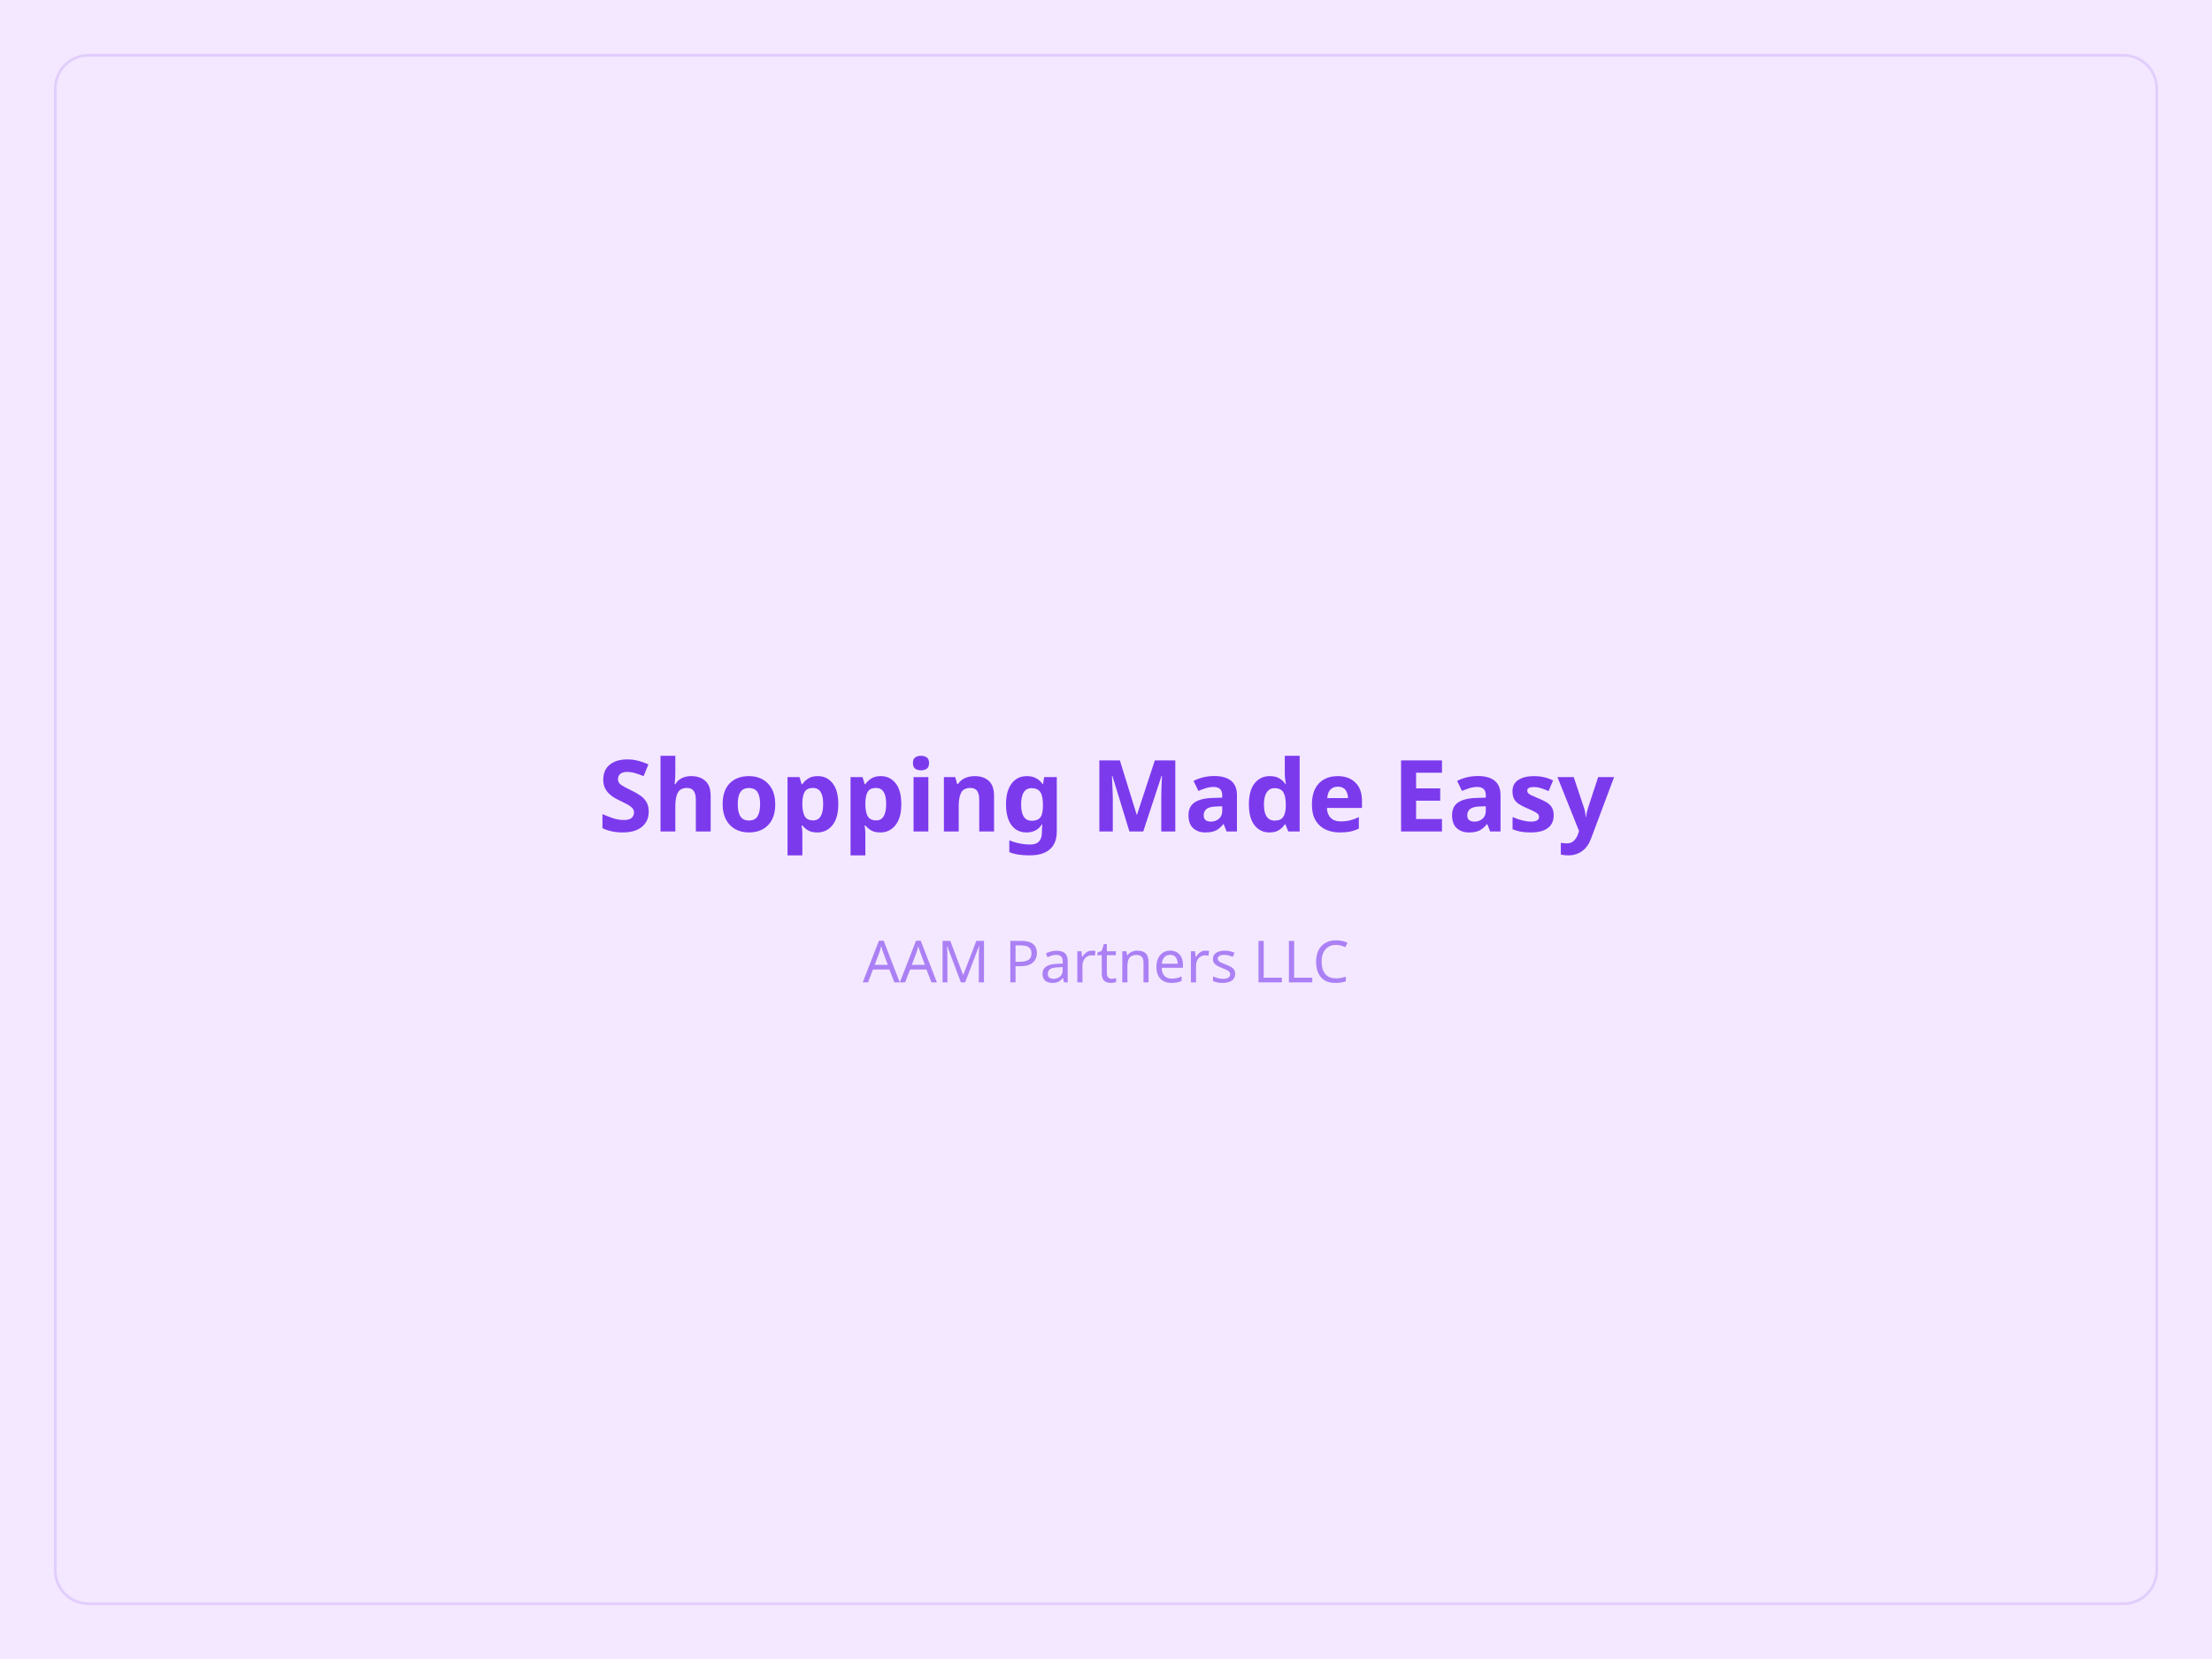
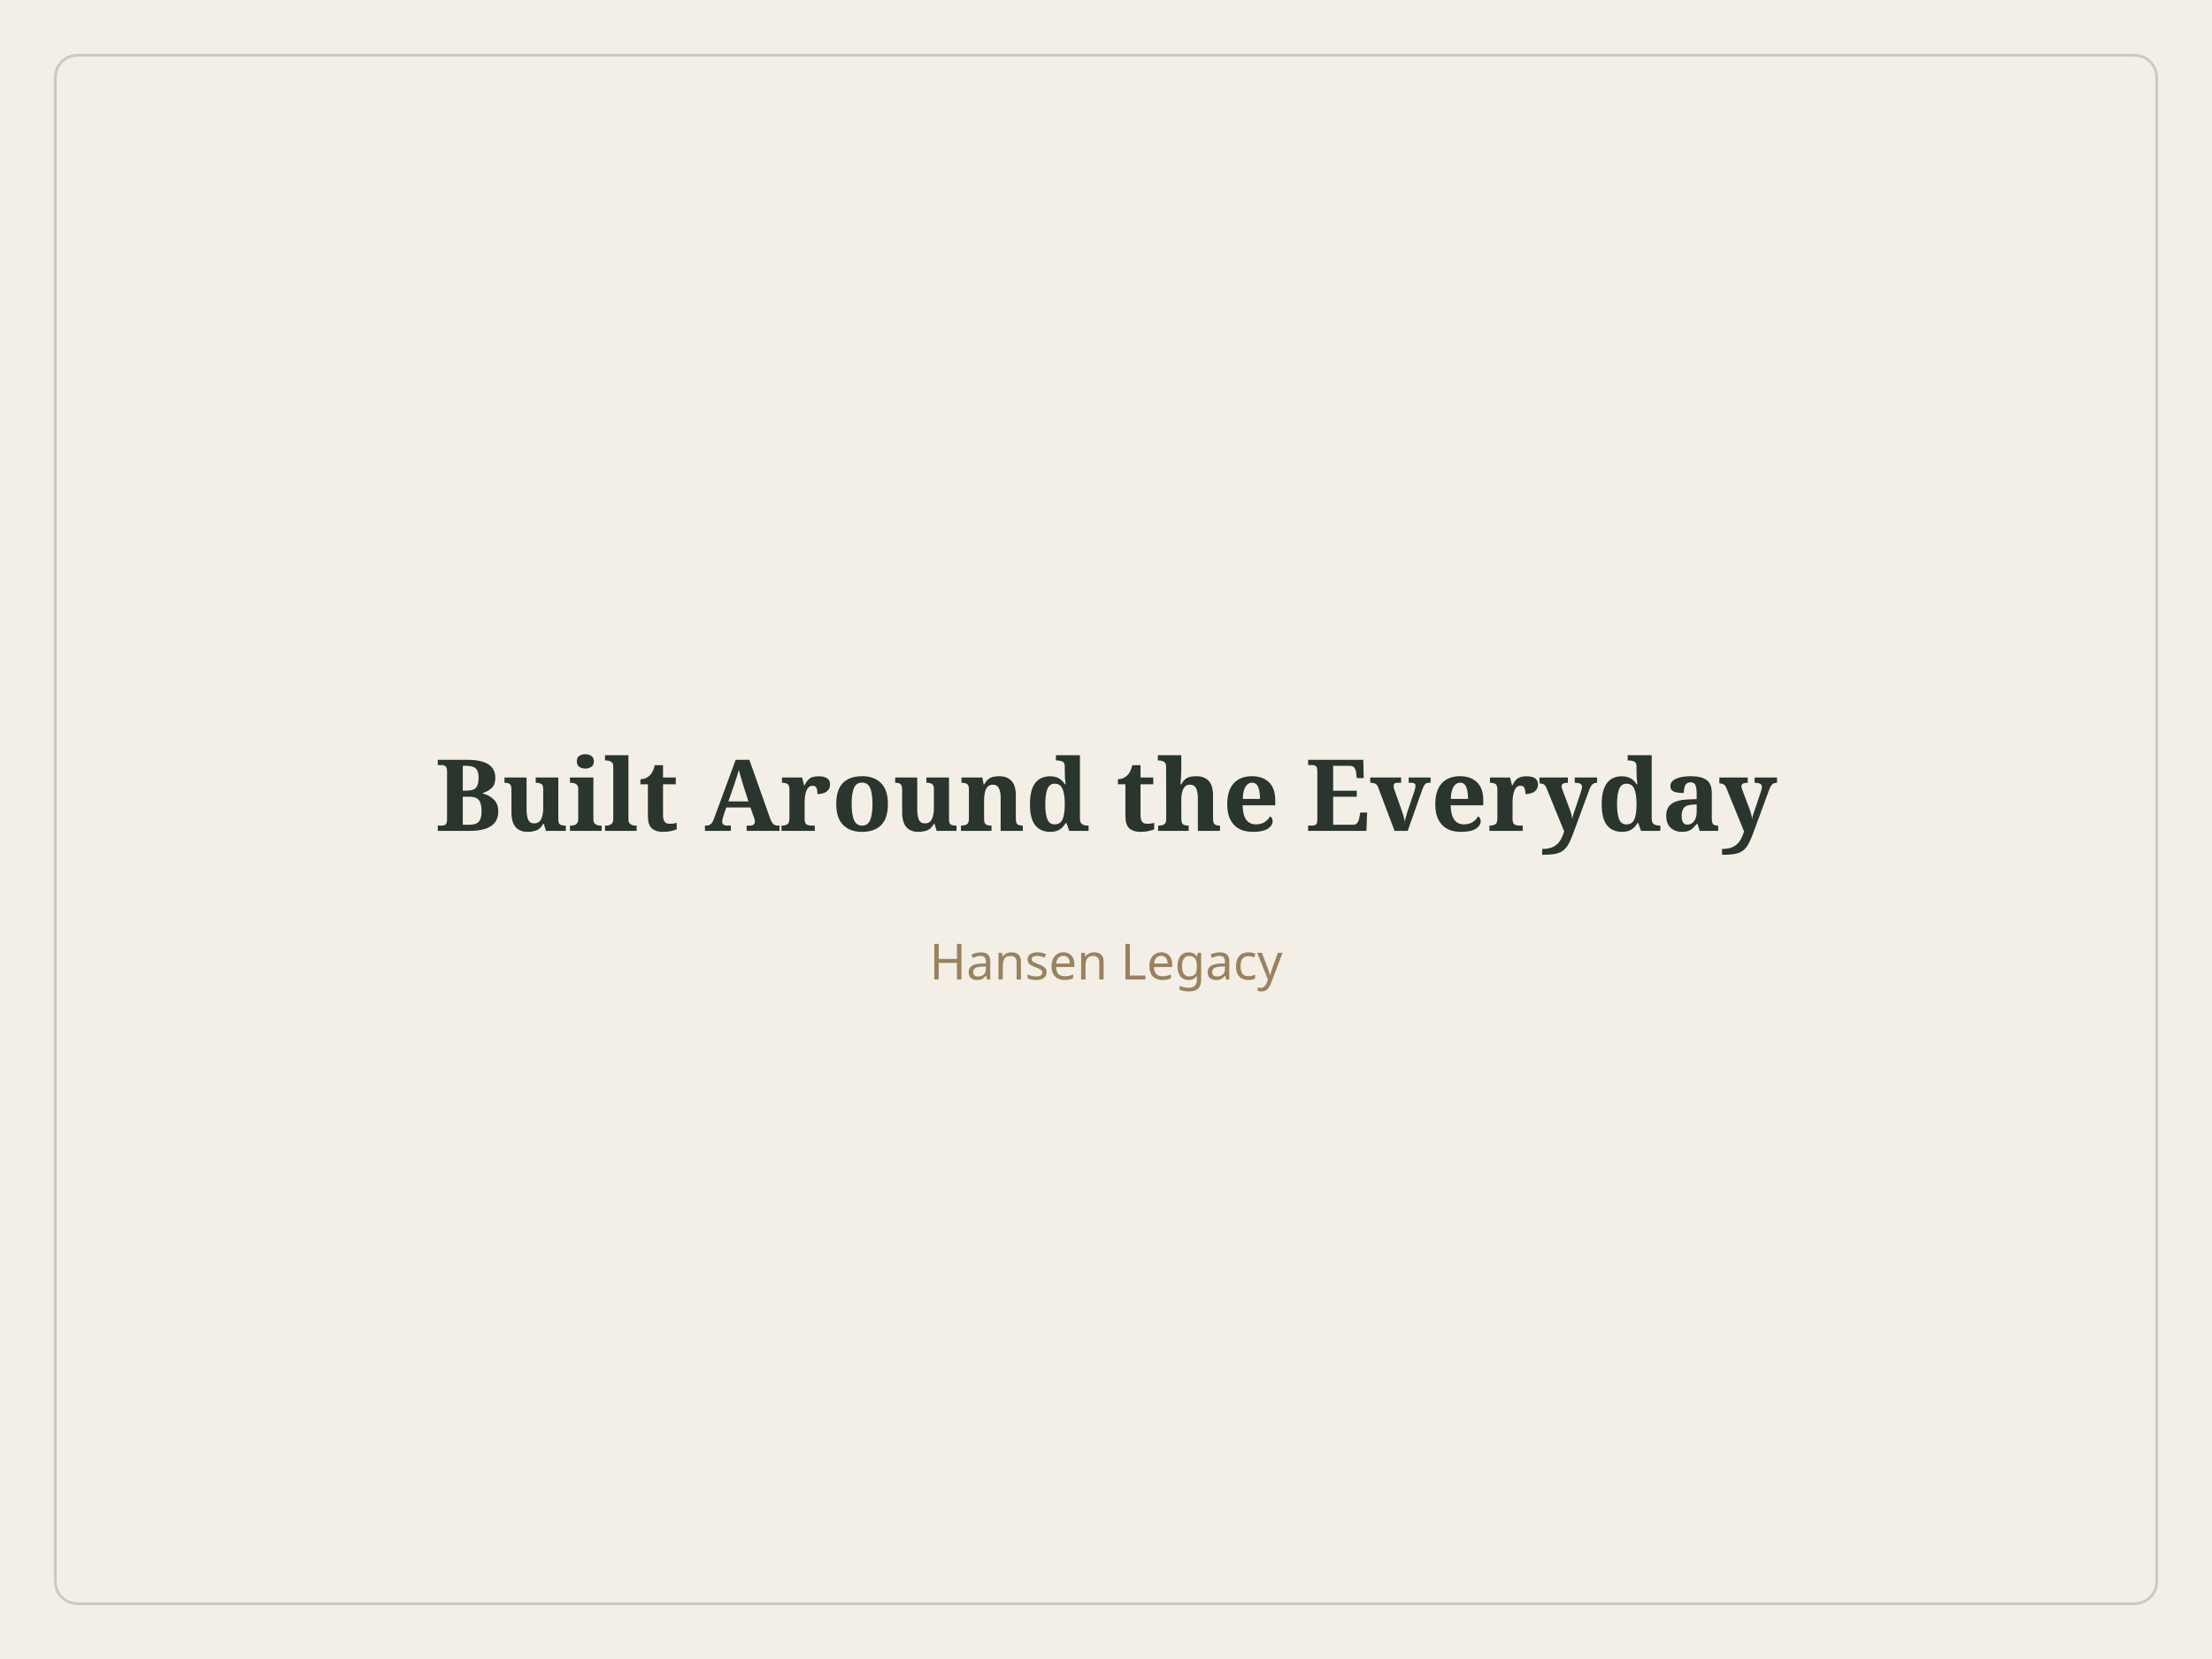
<svg xmlns="http://www.w3.org/2000/svg" width="800" height="600" viewBox="0 0 800 600">
-   <rect width="100%" height="100%" fill="#F3E8FF" />
-   <rect x="20" y="20" width="760" height="560" fill="none" stroke="#7C3AED" stroke-width="1" opacity="0.15" rx="12" />
-   <text x="50%" y="48%" dominant-baseline="middle" text-anchor="middle" fill="#7C3AED" font-family="system-ui, sans-serif" font-size="36" font-weight="600">Shopping Made Easy</text>
-   <text x="50%" y="58%" dominant-baseline="middle" text-anchor="middle" fill="#7C3AED" font-family="system-ui, sans-serif" font-size="21" opacity="0.6">AAM Partners LLC</text>
+   <rect width="100%" height="100%" fill="#F3EFE7" />
+   <rect x="20" y="20" width="760" height="560" fill="none" stroke="#29352D" stroke-width="1" opacity="0.2" rx="8" />
+   <text x="50%" y="48%" dominant-baseline="middle" text-anchor="middle" fill="#29352D" font-family="Georgia, serif" font-size="36" font-weight="600">Built Around the Everyday</text>
+   <text x="50%" y="58%" dominant-baseline="middle" text-anchor="middle" fill="#8B6F47" font-family="system-ui, sans-serif" font-size="18" opacity="0.85">Hansen Legacy</text>
</svg>
